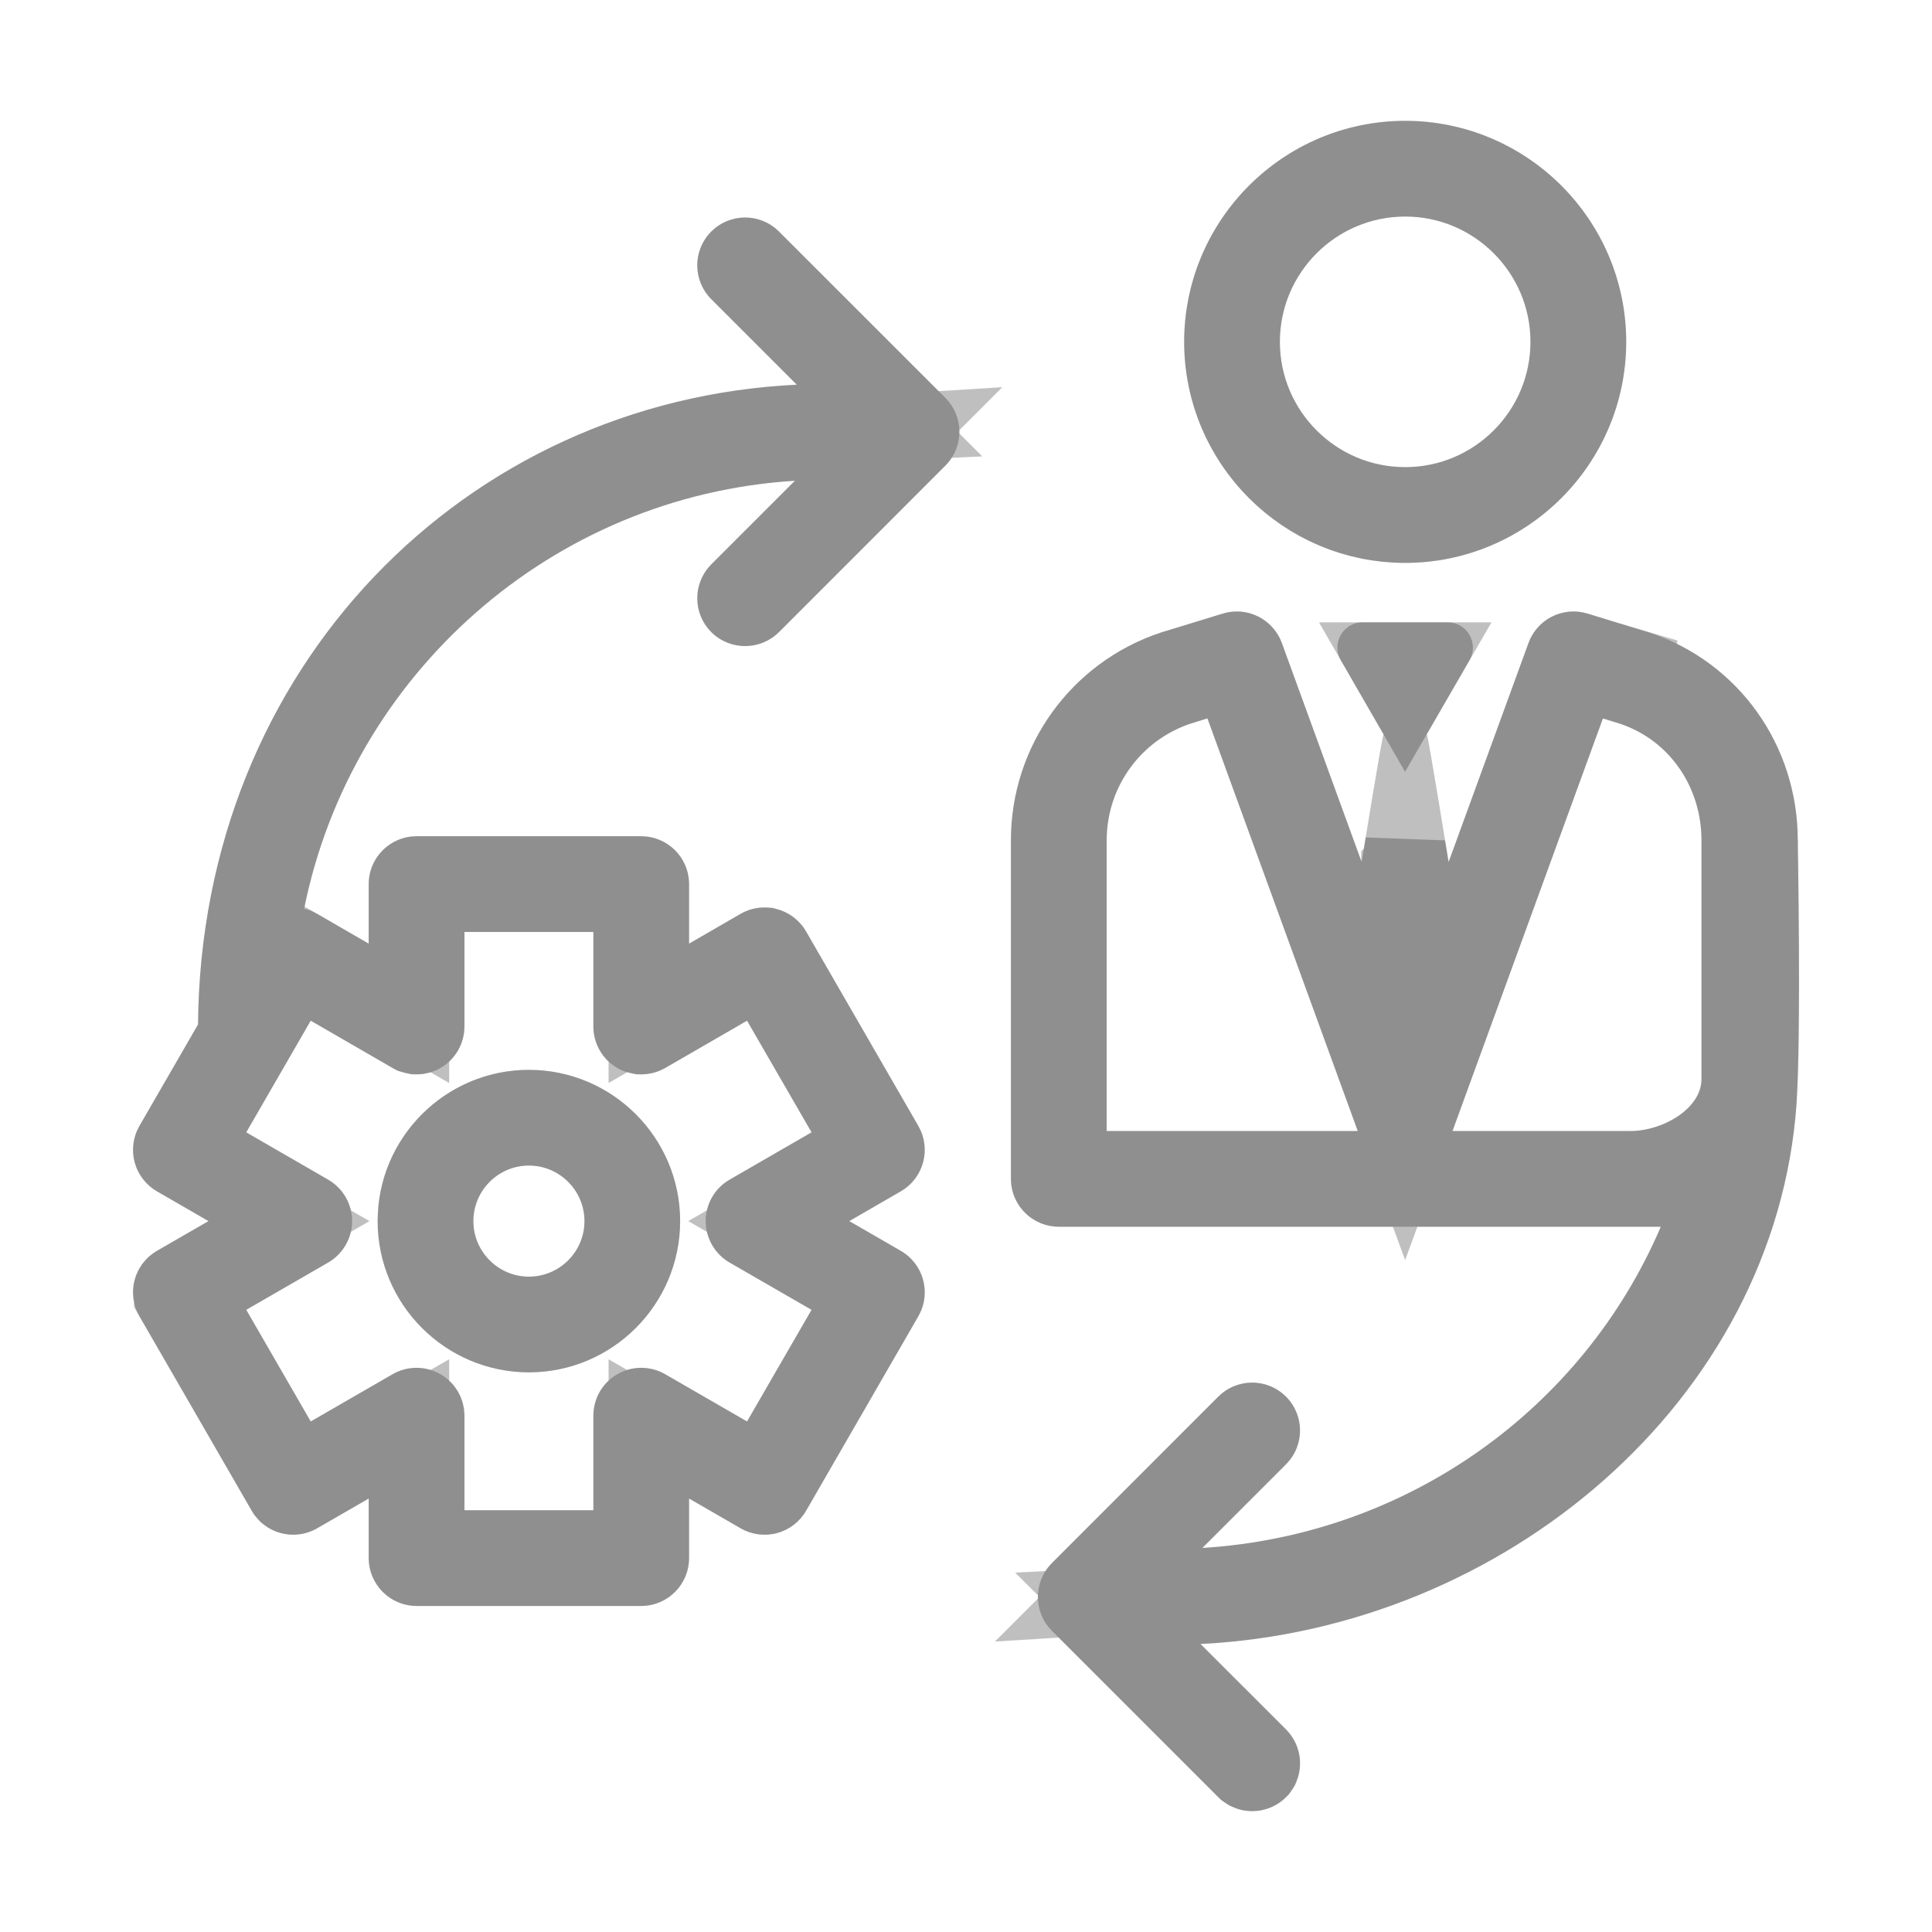
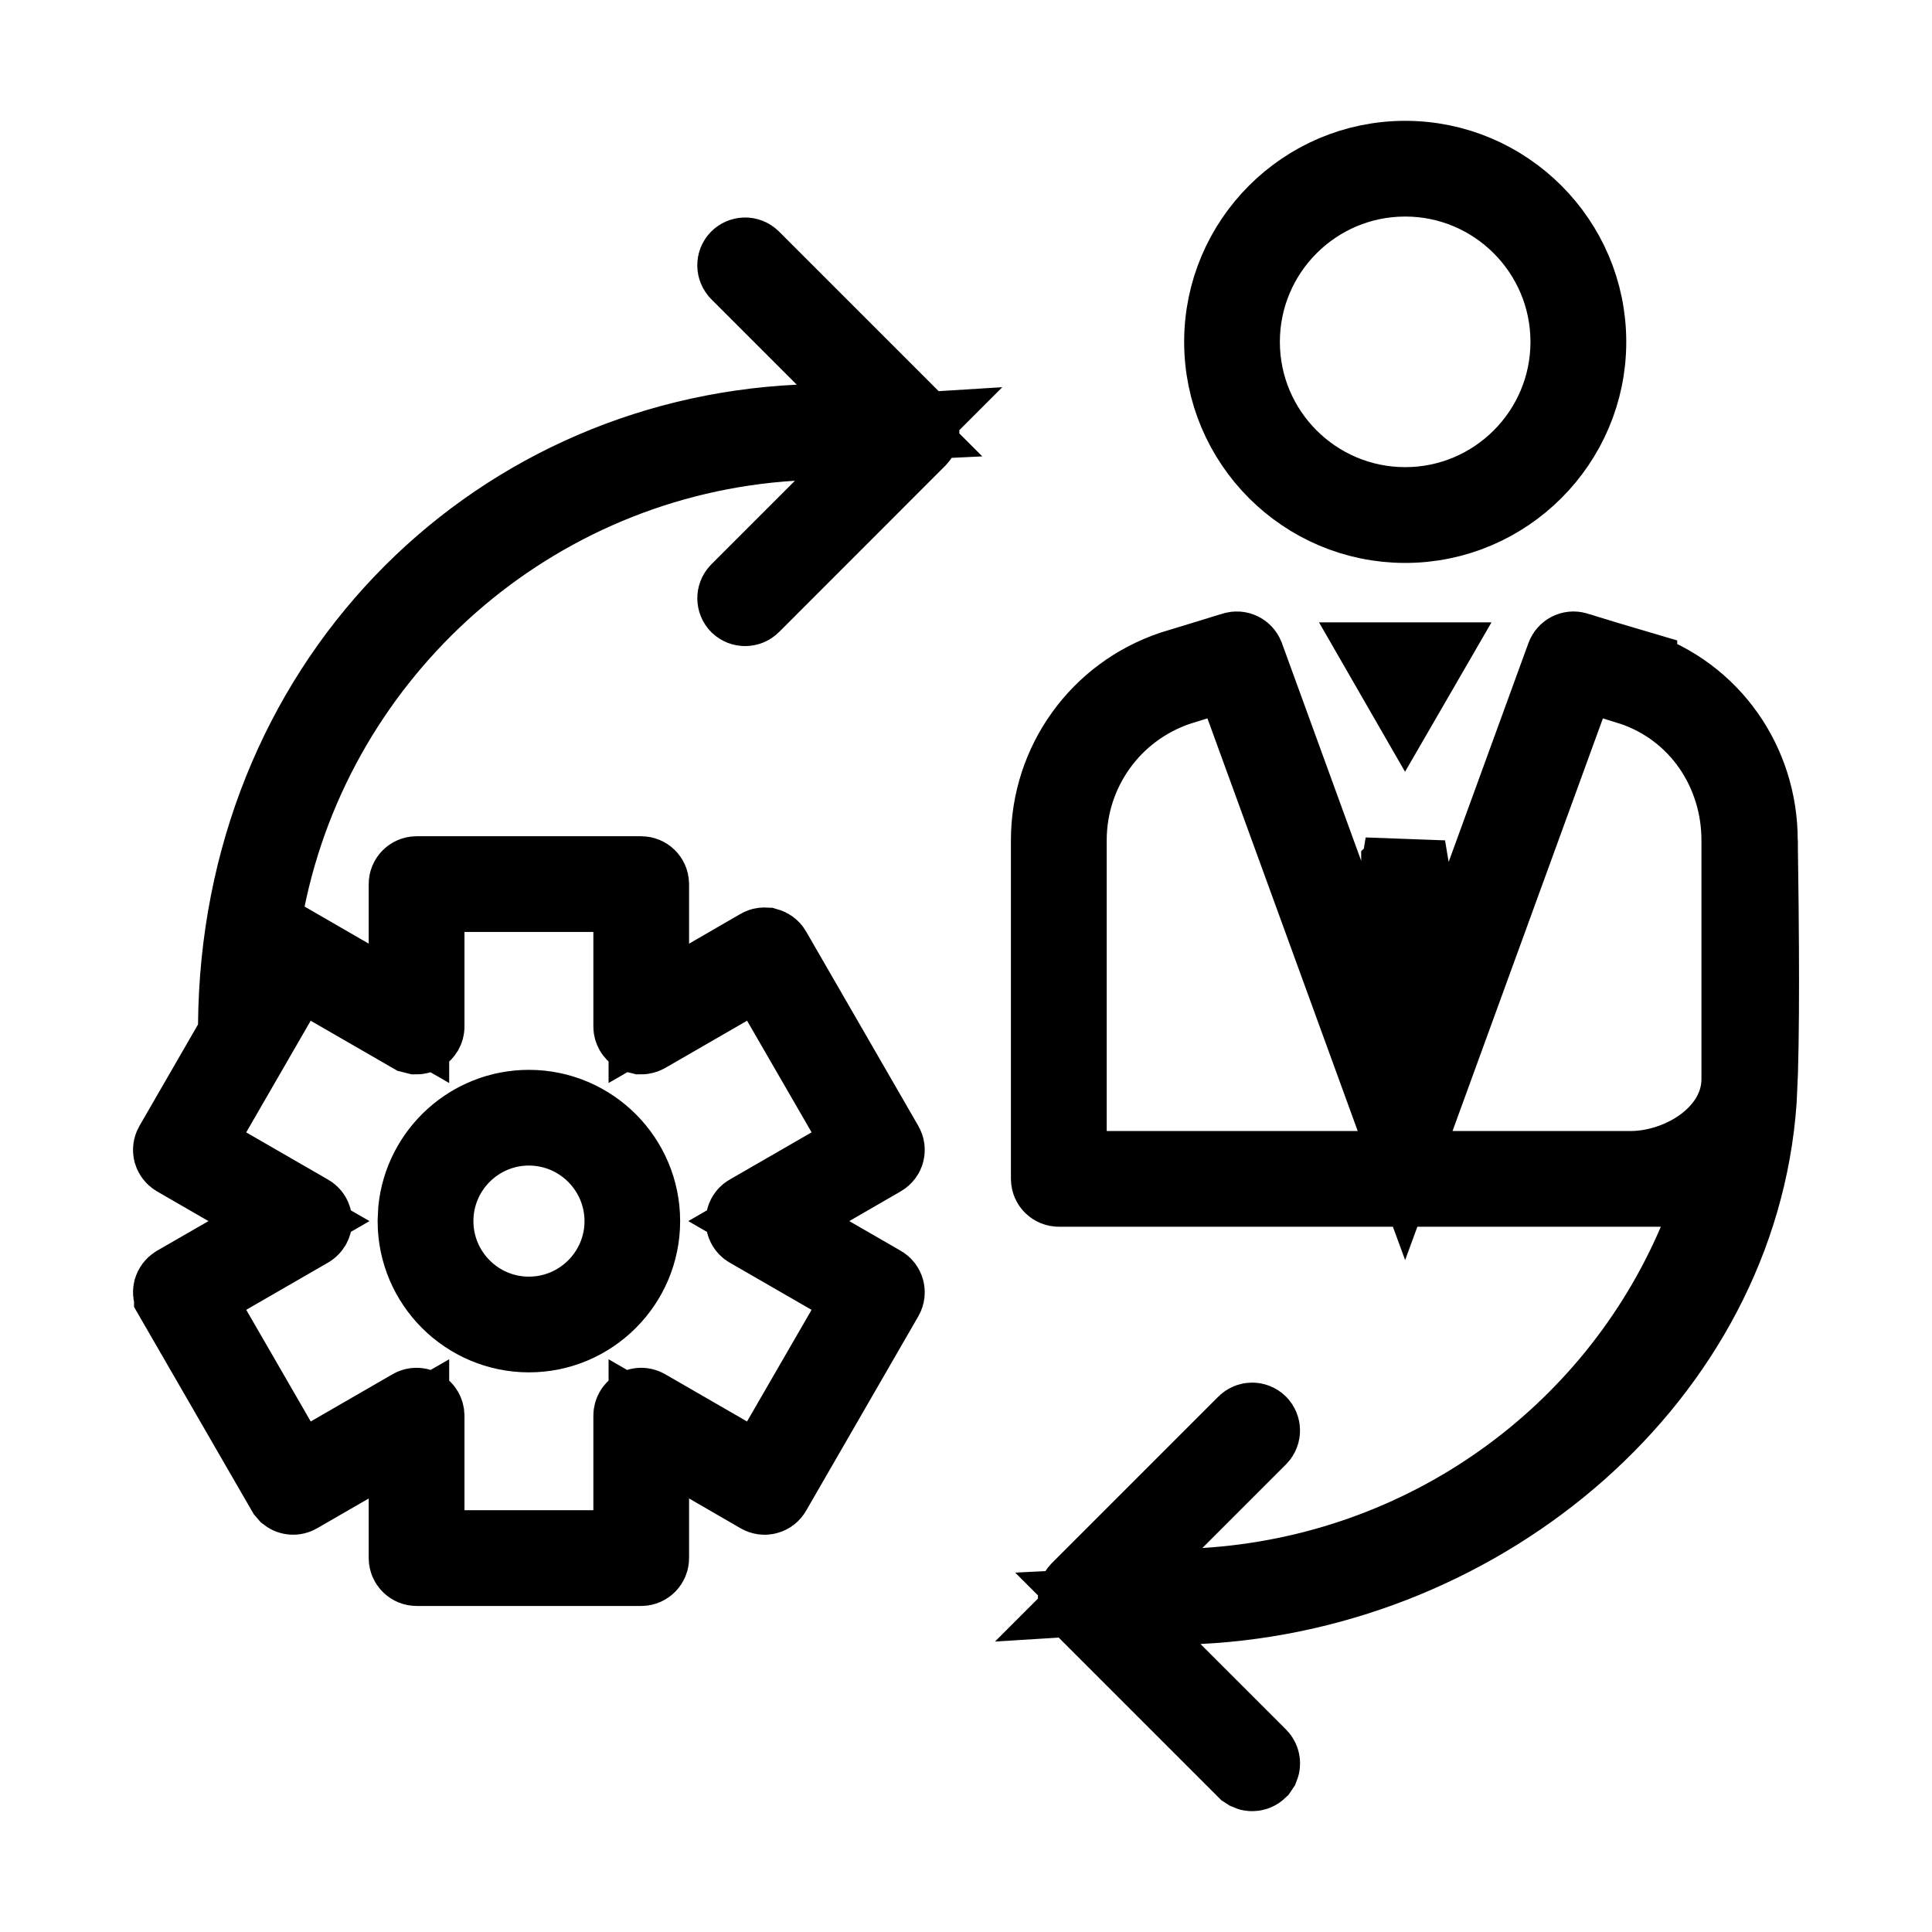
<svg xmlns="http://www.w3.org/2000/svg" width="24" height="24" viewBox="0 0 24 24" fill="none">
-   <path d="M17.455 6.992C18.969 6.992 20.201 5.761 20.201 4.246C20.201 2.732 18.969 1.501 17.455 1.501C15.941 1.501 14.71 2.732 14.71 4.246C14.71 5.761 15.941 6.992 17.455 6.992ZM17.455 2.69C18.314 2.69 19.012 3.388 19.012 4.246C19.012 5.105 18.314 5.803 17.455 5.803C16.597 5.803 15.899 5.105 15.899 4.246C15.899 3.388 16.597 2.69 17.455 2.69Z" fill="black" fill-opacity="0.25" />
-   <path d="M17.456 2.001C18.693 2.001 19.702 3.009 19.702 4.247C19.702 5.484 18.693 6.493 17.456 6.493C16.218 6.493 15.21 5.485 15.21 4.247C15.21 3.009 16.218 2.001 17.456 2.001ZM17.456 2.19C16.321 2.19 15.399 3.112 15.399 4.247C15.399 5.381 16.321 6.303 17.456 6.303C18.59 6.303 19.512 5.381 19.512 4.247C19.512 3.112 18.59 2.19 17.456 2.19Z" stroke="black" stroke-opacity="0.25" />
-   <path d="M20.631 15.239C19.668 17.49 17.496 19.071 14.936 19.229L15.975 18.19C16.208 17.958 16.208 17.581 15.975 17.349C15.743 17.117 15.367 17.117 15.134 17.349L13.067 19.417C12.835 19.649 12.835 20.026 13.067 20.258L15.134 22.325C15.251 22.441 15.403 22.499 15.555 22.499C15.707 22.499 15.859 22.441 15.976 22.325C16.208 22.093 16.208 21.717 15.976 21.484L14.913 20.422C18.677 20.236 22.055 17.407 22.317 13.711C22.375 12.895 22.333 10.439 22.333 10.439C22.333 9.267 21.605 8.23 20.493 7.859C20.489 7.858 19.721 7.622 19.721 7.622C19.418 7.529 19.096 7.69 18.988 7.987L17.995 10.709C17.995 10.709 17.745 9.155 17.724 9.121C17.725 9.119 17.727 9.117 17.728 9.115L18.255 8.202C18.311 8.105 18.311 7.985 18.255 7.887C18.199 7.79 18.095 7.73 17.982 7.73H16.928C16.816 7.73 16.712 7.79 16.656 7.887C16.599 7.985 16.599 8.105 16.656 8.202L17.183 9.115C17.184 9.117 17.185 9.119 17.187 9.121C17.166 9.155 16.915 10.709 16.915 10.709L15.923 7.987C15.815 7.69 15.492 7.529 15.19 7.622C15.19 7.622 14.422 7.858 14.417 7.859C13.305 8.23 12.558 9.267 12.558 10.439V14.645C12.558 14.973 12.824 15.239 13.153 15.239H20.631ZM13.747 14.05V10.439C13.747 9.781 14.165 9.2 14.787 8.99L14.999 8.924L16.867 14.05L13.747 14.05ZM21.137 13.403C21.137 13.776 20.649 14.05 20.256 14.05H18.043L19.912 8.925L20.123 8.99C20.746 9.2 21.137 9.781 21.137 10.439C21.137 10.439 21.137 12.612 21.137 13.403Z" fill="black" fill-opacity="0.25" />
-   <path d="M19.574 8.1V8.101H19.576C19.577 8.101 19.58 8.102 19.582 8.103C19.588 8.104 19.596 8.107 19.607 8.11C19.628 8.117 19.658 8.126 19.694 8.137C19.766 8.159 19.862 8.188 19.959 8.218C20.142 8.274 20.314 8.327 20.335 8.333V8.334C21.237 8.635 21.832 9.476 21.832 10.438V10.454C21.833 10.459 21.833 10.466 21.834 10.475C21.834 10.493 21.834 10.52 21.834 10.554C21.835 10.622 21.837 10.721 21.838 10.842C21.841 11.084 21.846 11.415 21.847 11.772C21.85 12.313 21.848 12.897 21.835 13.318L21.819 13.676C21.578 17.075 18.446 19.747 14.888 19.923L13.762 19.979L15.622 21.838C15.649 21.866 15.657 21.906 15.643 21.941L15.622 21.972C15.603 21.99 15.58 21.999 15.555 21.999C15.543 21.999 15.53 21.997 15.519 21.992L15.488 21.972L13.42 19.904C13.384 19.867 13.384 19.808 13.42 19.771L15.488 17.703C15.525 17.666 15.585 17.666 15.622 17.703C15.658 17.74 15.659 17.8 15.622 17.837L13.648 19.811L14.967 19.729C17.717 19.558 20.055 17.859 21.091 15.436L21.389 14.739H13.153C13.101 14.739 13.058 14.697 13.058 14.645V10.438C13.058 9.482 13.667 8.636 14.575 8.333C14.594 8.327 14.767 8.275 14.952 8.218C15.048 8.188 15.144 8.159 15.216 8.137C15.252 8.126 15.282 8.117 15.303 8.11C15.313 8.107 15.322 8.104 15.328 8.103C15.33 8.102 15.333 8.101 15.335 8.101H15.336L15.337 8.1C15.384 8.085 15.436 8.111 15.454 8.158L16.445 10.88L17.103 12.684L17.409 10.788V10.787C17.409 10.787 17.41 10.786 17.41 10.784C17.41 10.781 17.411 10.777 17.412 10.772C17.413 10.76 17.416 10.743 17.419 10.722C17.426 10.679 17.436 10.619 17.448 10.546C17.45 10.531 17.452 10.516 17.455 10.501C17.457 10.517 17.46 10.531 17.462 10.546C17.474 10.619 17.484 10.679 17.491 10.722C17.494 10.743 17.498 10.76 17.5 10.772C17.5 10.777 17.501 10.781 17.502 10.784V10.788L17.808 12.684L18.465 10.88L19.457 8.158C19.475 8.111 19.526 8.085 19.574 8.1ZM19.442 8.753L17.574 13.879L17.455 14.203L17.336 13.879L15.469 8.753L15.306 8.308L14.852 8.446L14.64 8.512L14.627 8.516C13.801 8.795 13.248 9.567 13.248 10.438V14.55H20.255C20.556 14.55 20.873 14.449 21.123 14.281C21.366 14.118 21.636 13.822 21.636 13.403V10.438C21.636 9.581 21.122 8.799 20.284 8.516L20.27 8.512L20.058 8.446L19.604 8.308L19.442 8.753ZM17.661 8.231L17.455 8.587L17.25 8.231H17.661Z" stroke="black" stroke-opacity="0.25" />
-   <path d="M6.57 17.048C7.606 17.048 8.449 16.205 8.449 15.169C8.449 14.133 7.606 13.29 6.57 13.29C5.534 13.29 4.691 14.133 4.691 15.169C4.691 16.205 5.534 17.048 6.57 17.048ZM6.57 14.479C6.951 14.479 7.26 14.788 7.26 15.169C7.26 15.549 6.951 15.859 6.57 15.859C6.19 15.859 5.88 15.549 5.88 15.169C5.88 14.788 6.19 14.479 6.57 14.479Z" fill="black" fill-opacity="0.25" />
-   <path d="M6.57 13.79C7.33 13.79 7.949 14.409 7.949 15.169C7.949 15.929 7.33 16.548 6.57 16.548C5.81 16.547 5.191 15.929 5.191 15.169L5.198 15.028C5.269 14.334 5.858 13.79 6.57 13.79ZM6.57 13.979C5.914 13.979 5.381 14.512 5.381 15.169C5.381 15.825 5.914 16.359 6.57 16.359C7.227 16.359 7.761 15.825 7.761 15.169C7.76 14.512 7.226 13.979 6.57 13.979Z" stroke="black" stroke-opacity="0.25" />
-   <path d="M9.676 2.876C9.444 2.644 9.068 2.644 8.836 2.876C8.603 3.108 8.603 3.485 8.836 3.717L9.898 4.779C5.784 4.977 2.496 8.286 2.46 12.727L1.732 13.987C1.653 14.123 1.632 14.286 1.673 14.438C1.713 14.59 1.813 14.72 1.95 14.799L2.59 15.169L1.95 15.539C1.813 15.617 1.713 15.747 1.673 15.9C1.632 16.052 1.653 16.214 1.732 16.351L3.127 18.768C3.292 19.052 3.655 19.149 3.94 18.985L4.58 18.616V19.355C4.58 19.683 4.846 19.95 5.175 19.95H7.965C8.294 19.95 8.56 19.683 8.56 19.355V18.616L9.2 18.985C9.337 19.064 9.499 19.085 9.652 19.045C9.804 19.004 9.934 18.904 10.013 18.768L11.408 16.351C11.572 16.066 11.475 15.703 11.19 15.539L10.55 15.169L11.19 14.799C11.475 14.635 11.572 14.271 11.408 13.987L10.013 11.57C9.934 11.433 9.804 11.334 9.652 11.293C9.499 11.252 9.337 11.273 9.2 11.352L8.56 11.722V10.982C8.56 10.654 8.294 10.388 7.965 10.388H5.175C4.846 10.388 4.58 10.654 4.58 10.982V11.722L3.94 11.352C3.888 11.322 3.834 11.301 3.778 11.288C4.363 8.384 6.847 6.159 9.875 5.972L8.836 7.011C8.603 7.243 8.603 7.62 8.836 7.852C8.952 7.968 9.104 8.026 9.256 8.026C9.408 8.026 9.56 7.968 9.677 7.852L11.744 5.784C11.856 5.673 11.918 5.522 11.918 5.364C11.918 5.206 11.856 5.055 11.744 4.943L9.676 2.876ZM4.877 13.267C5.061 13.373 5.288 13.373 5.472 13.267C5.656 13.161 5.769 12.964 5.769 12.752V11.577H7.371V12.752C7.371 12.964 7.484 13.161 7.668 13.267C7.852 13.373 8.079 13.373 8.263 13.267L9.28 12.679L10.081 14.066L9.064 14.654C8.88 14.76 8.766 14.956 8.766 15.169C8.766 15.381 8.88 15.577 9.064 15.684L10.081 16.271L9.28 17.658L8.263 17.071C8.079 16.965 7.852 16.965 7.668 17.071C7.484 17.177 7.371 17.373 7.371 17.586V18.761H5.769V17.586C5.769 17.373 5.656 17.177 5.472 17.071C5.288 16.965 5.061 16.965 4.877 17.071L3.86 17.658L3.059 16.271L4.076 15.684C4.26 15.578 4.374 15.381 4.374 15.169C4.374 14.956 4.26 14.76 4.076 14.654L3.059 14.066L3.86 12.679L4.877 13.267Z" fill="black" fill-opacity="0.25" />
-   <path d="M9.189 3.229C9.226 3.193 9.286 3.192 9.323 3.229L11.391 5.297C11.409 5.314 11.418 5.339 11.418 5.364C11.418 5.389 11.408 5.412 11.391 5.43L9.323 7.499C9.305 7.517 9.281 7.526 9.256 7.526C9.231 7.526 9.208 7.517 9.189 7.499C9.153 7.462 9.153 7.402 9.189 7.365L11.163 5.391L9.844 5.473C6.587 5.675 3.916 8.067 3.288 11.19L3.192 11.665L3.664 11.775C3.673 11.777 3.682 11.781 3.69 11.786V11.785L4.33 12.155L5.08 12.588V10.982C5.08 10.93 5.123 10.888 5.175 10.888H7.966C8.018 10.889 8.059 10.93 8.06 10.982V12.588L8.811 12.155L9.45 11.785C9.472 11.772 9.498 11.77 9.521 11.776H9.522C9.546 11.783 9.568 11.798 9.58 11.82L10.975 14.237C11.001 14.282 10.986 14.34 10.94 14.366L10.3 14.736L9.55 15.169L10.3 15.602L10.94 15.971C10.986 15.997 11.001 16.056 10.975 16.101L9.58 18.518C9.568 18.54 9.547 18.556 9.522 18.562C9.498 18.569 9.472 18.565 9.45 18.552L8.811 18.182L8.06 17.75V19.355C8.06 19.407 8.018 19.45 7.966 19.45H5.175C5.123 19.45 5.08 19.407 5.08 19.355V17.75L4.33 18.182L3.689 18.552C3.655 18.572 3.614 18.568 3.585 18.546L3.561 18.518L2.165 16.101V16.1C2.153 16.078 2.149 16.053 2.155 16.029C2.162 16.005 2.178 15.984 2.199 15.971L2.84 15.602L3.59 15.169L2.84 14.736L2.199 14.366C2.178 14.353 2.162 14.332 2.155 14.308C2.149 14.284 2.153 14.258 2.165 14.237L2.893 12.976L2.958 12.863L2.96 12.731C2.994 8.551 6.077 5.463 9.922 5.278L11.05 5.224L10.251 4.425L9.189 3.363C9.153 3.326 9.152 3.266 9.189 3.229ZM5.27 12.752C5.27 12.785 5.251 12.817 5.222 12.834C5.207 12.842 5.191 12.846 5.175 12.846L5.127 12.834L4.11 12.247L3.677 11.997L3.427 12.429L2.626 13.816L2.376 14.25L2.809 14.5L3.826 15.087C3.856 15.104 3.874 15.135 3.874 15.169C3.874 15.202 3.855 15.234 3.826 15.251L2.809 15.838L2.376 16.088L2.626 16.521L3.427 17.908L3.677 18.341L4.11 18.091L5.127 17.504C5.156 17.487 5.192 17.487 5.222 17.504C5.251 17.52 5.269 17.552 5.27 17.586V19.26H7.871V17.586C7.871 17.552 7.889 17.52 7.918 17.504C7.947 17.487 7.983 17.487 8.013 17.504L9.03 18.091L9.463 18.341L9.713 17.908L10.515 16.521L10.765 16.088L10.331 15.838L9.313 15.251C9.284 15.234 9.267 15.202 9.267 15.169C9.267 15.135 9.284 15.103 9.313 15.087L10.331 14.5L10.765 14.25L10.515 13.816L9.713 12.429L9.463 11.997L9.03 12.247L8.013 12.834C7.998 12.842 7.982 12.846 7.966 12.846L7.918 12.834C7.889 12.817 7.871 12.785 7.871 12.752V11.077H5.27V12.752Z" stroke="black" stroke-opacity="0.25" />
+   <path d="M17.456 2.001C18.693 2.001 19.702 3.009 19.702 4.247C19.702 5.484 18.693 6.493 17.456 6.493C16.218 6.493 15.21 5.485 15.21 4.247C15.21 3.009 16.218 2.001 17.456 2.001ZM17.456 2.19C16.321 2.19 15.399 3.112 15.399 4.247C15.399 5.381 16.321 6.303 17.456 6.303C18.59 6.303 19.512 5.381 19.512 4.247C19.512 3.112 18.59 2.19 17.456 2.19Z" fill="black" stroke="black" />
+   <path d="M19.574 8.1V8.101H19.576C19.577 8.101 19.58 8.102 19.582 8.103C19.588 8.104 19.596 8.107 19.607 8.11C19.628 8.117 19.658 8.126 19.694 8.137C19.766 8.159 19.862 8.188 19.959 8.218C20.142 8.274 20.314 8.327 20.335 8.333V8.334C21.237 8.635 21.832 9.476 21.832 10.438V10.454C21.833 10.459 21.833 10.466 21.834 10.475C21.834 10.493 21.834 10.52 21.834 10.554C21.835 10.622 21.837 10.721 21.838 10.842C21.841 11.084 21.846 11.415 21.847 11.772C21.85 12.313 21.848 12.897 21.835 13.318L21.819 13.676C21.578 17.075 18.446 19.747 14.888 19.923L13.762 19.979L15.622 21.838C15.649 21.866 15.657 21.906 15.643 21.941L15.622 21.972C15.603 21.99 15.58 21.999 15.555 21.999C15.543 21.999 15.53 21.997 15.519 21.992L15.488 21.972L13.42 19.904C13.384 19.867 13.384 19.808 13.42 19.771L15.488 17.703C15.525 17.666 15.585 17.666 15.622 17.703C15.658 17.74 15.659 17.8 15.622 17.837L13.648 19.811L14.967 19.729C17.717 19.558 20.055 17.859 21.091 15.436L21.389 14.739H13.153C13.101 14.739 13.058 14.697 13.058 14.645V10.438C13.058 9.482 13.667 8.636 14.575 8.333C14.594 8.327 14.767 8.275 14.952 8.218C15.048 8.188 15.144 8.159 15.216 8.137C15.252 8.126 15.282 8.117 15.303 8.11C15.313 8.107 15.322 8.104 15.328 8.103C15.33 8.102 15.333 8.101 15.335 8.101H15.336L15.337 8.1C15.384 8.085 15.436 8.111 15.454 8.158L16.445 10.88L17.103 12.684L17.409 10.788V10.787C17.409 10.787 17.41 10.786 17.41 10.784C17.41 10.781 17.411 10.777 17.412 10.772C17.413 10.76 17.416 10.743 17.419 10.722C17.426 10.679 17.436 10.619 17.448 10.546C17.45 10.531 17.452 10.516 17.455 10.501C17.457 10.517 17.46 10.531 17.462 10.546C17.474 10.619 17.484 10.679 17.491 10.722C17.494 10.743 17.498 10.76 17.5 10.772C17.5 10.777 17.501 10.781 17.502 10.784V10.788L17.808 12.684L18.465 10.88L19.457 8.158C19.475 8.111 19.526 8.085 19.574 8.1ZM19.442 8.753L17.574 13.879L17.455 14.203L17.336 13.879L15.469 8.753L15.306 8.308L14.852 8.446L14.64 8.512L14.627 8.516C13.801 8.795 13.248 9.567 13.248 10.438V14.55H20.255C20.556 14.55 20.873 14.449 21.123 14.281C21.366 14.118 21.636 13.822 21.636 13.403V10.438C21.636 9.581 21.122 8.799 20.284 8.516L20.27 8.512L20.058 8.446L19.604 8.308L19.442 8.753ZM17.661 8.231L17.455 8.587L17.25 8.231H17.661Z" fill="black" stroke="black" />
+   <path d="M6.57 13.79C7.33 13.79 7.949 14.409 7.949 15.169C7.949 15.929 7.33 16.548 6.57 16.548C5.81 16.547 5.191 15.929 5.191 15.169L5.198 15.028C5.269 14.334 5.858 13.79 6.57 13.79ZM6.57 13.979C5.914 13.979 5.381 14.512 5.381 15.169C5.381 15.825 5.914 16.359 6.57 16.359C7.227 16.359 7.761 15.825 7.761 15.169C7.76 14.512 7.226 13.979 6.57 13.979Z" fill="black" stroke="black" />
+   <path d="M9.189 3.229C9.226 3.193 9.286 3.192 9.323 3.229L11.391 5.297C11.409 5.314 11.418 5.339 11.418 5.364C11.418 5.389 11.408 5.412 11.391 5.43L9.323 7.499C9.305 7.517 9.281 7.526 9.256 7.526C9.231 7.526 9.208 7.517 9.189 7.499C9.153 7.462 9.153 7.402 9.189 7.365L11.163 5.391L9.844 5.473C6.587 5.675 3.916 8.067 3.288 11.19L3.192 11.665L3.664 11.775C3.673 11.777 3.682 11.781 3.69 11.786V11.785L4.33 12.155L5.08 12.588V10.982C5.08 10.93 5.123 10.888 5.175 10.888H7.966C8.018 10.889 8.059 10.93 8.06 10.982V12.588L8.811 12.155L9.45 11.785C9.472 11.772 9.498 11.77 9.521 11.776H9.522C9.546 11.783 9.568 11.798 9.58 11.82L10.975 14.237C11.001 14.282 10.986 14.34 10.94 14.366L10.3 14.736L9.55 15.169L10.3 15.602L10.94 15.971C10.986 15.997 11.001 16.056 10.975 16.101L9.58 18.518C9.568 18.54 9.547 18.556 9.522 18.562C9.498 18.569 9.472 18.565 9.45 18.552L8.811 18.182L8.06 17.75V19.355C8.06 19.407 8.018 19.45 7.966 19.45H5.175C5.123 19.45 5.08 19.407 5.08 19.355V17.75L4.33 18.182L3.689 18.552C3.655 18.572 3.614 18.568 3.585 18.546L3.561 18.518L2.165 16.101V16.1C2.153 16.078 2.149 16.053 2.155 16.029C2.162 16.005 2.178 15.984 2.199 15.971L2.84 15.602L3.59 15.169L2.84 14.736L2.199 14.366C2.178 14.353 2.162 14.332 2.155 14.308C2.149 14.284 2.153 14.258 2.165 14.237L2.893 12.976L2.958 12.863L2.96 12.731C2.994 8.551 6.077 5.463 9.922 5.278L11.05 5.224L10.251 4.425L9.189 3.363C9.153 3.326 9.152 3.266 9.189 3.229ZM5.27 12.752C5.27 12.785 5.251 12.817 5.222 12.834C5.207 12.842 5.191 12.846 5.175 12.846L5.127 12.834L4.11 12.247L3.677 11.997L3.427 12.429L2.626 13.816L2.376 14.25L2.809 14.5L3.826 15.087C3.856 15.104 3.874 15.135 3.874 15.169C3.874 15.202 3.855 15.234 3.826 15.251L2.809 15.838L2.376 16.088L2.626 16.521L3.427 17.908L3.677 18.341L4.11 18.091L5.127 17.504C5.156 17.487 5.192 17.487 5.222 17.504C5.251 17.52 5.269 17.552 5.27 17.586V19.26H7.871V17.586C7.871 17.552 7.889 17.52 7.918 17.504C7.947 17.487 7.983 17.487 8.013 17.504L9.03 18.091L9.463 18.341L9.713 17.908L10.515 16.521L10.765 16.088L10.331 15.838L9.313 15.251C9.284 15.234 9.267 15.202 9.267 15.169C9.267 15.135 9.284 15.103 9.313 15.087L10.331 14.5L10.765 14.25L10.515 13.816L9.713 12.429L9.463 11.997L9.03 12.247L8.013 12.834C7.998 12.842 7.982 12.846 7.966 12.846L7.918 12.834C7.889 12.817 7.871 12.785 7.871 12.752V11.077H5.27V12.752Z" fill="black" stroke="black" />
</svg>
